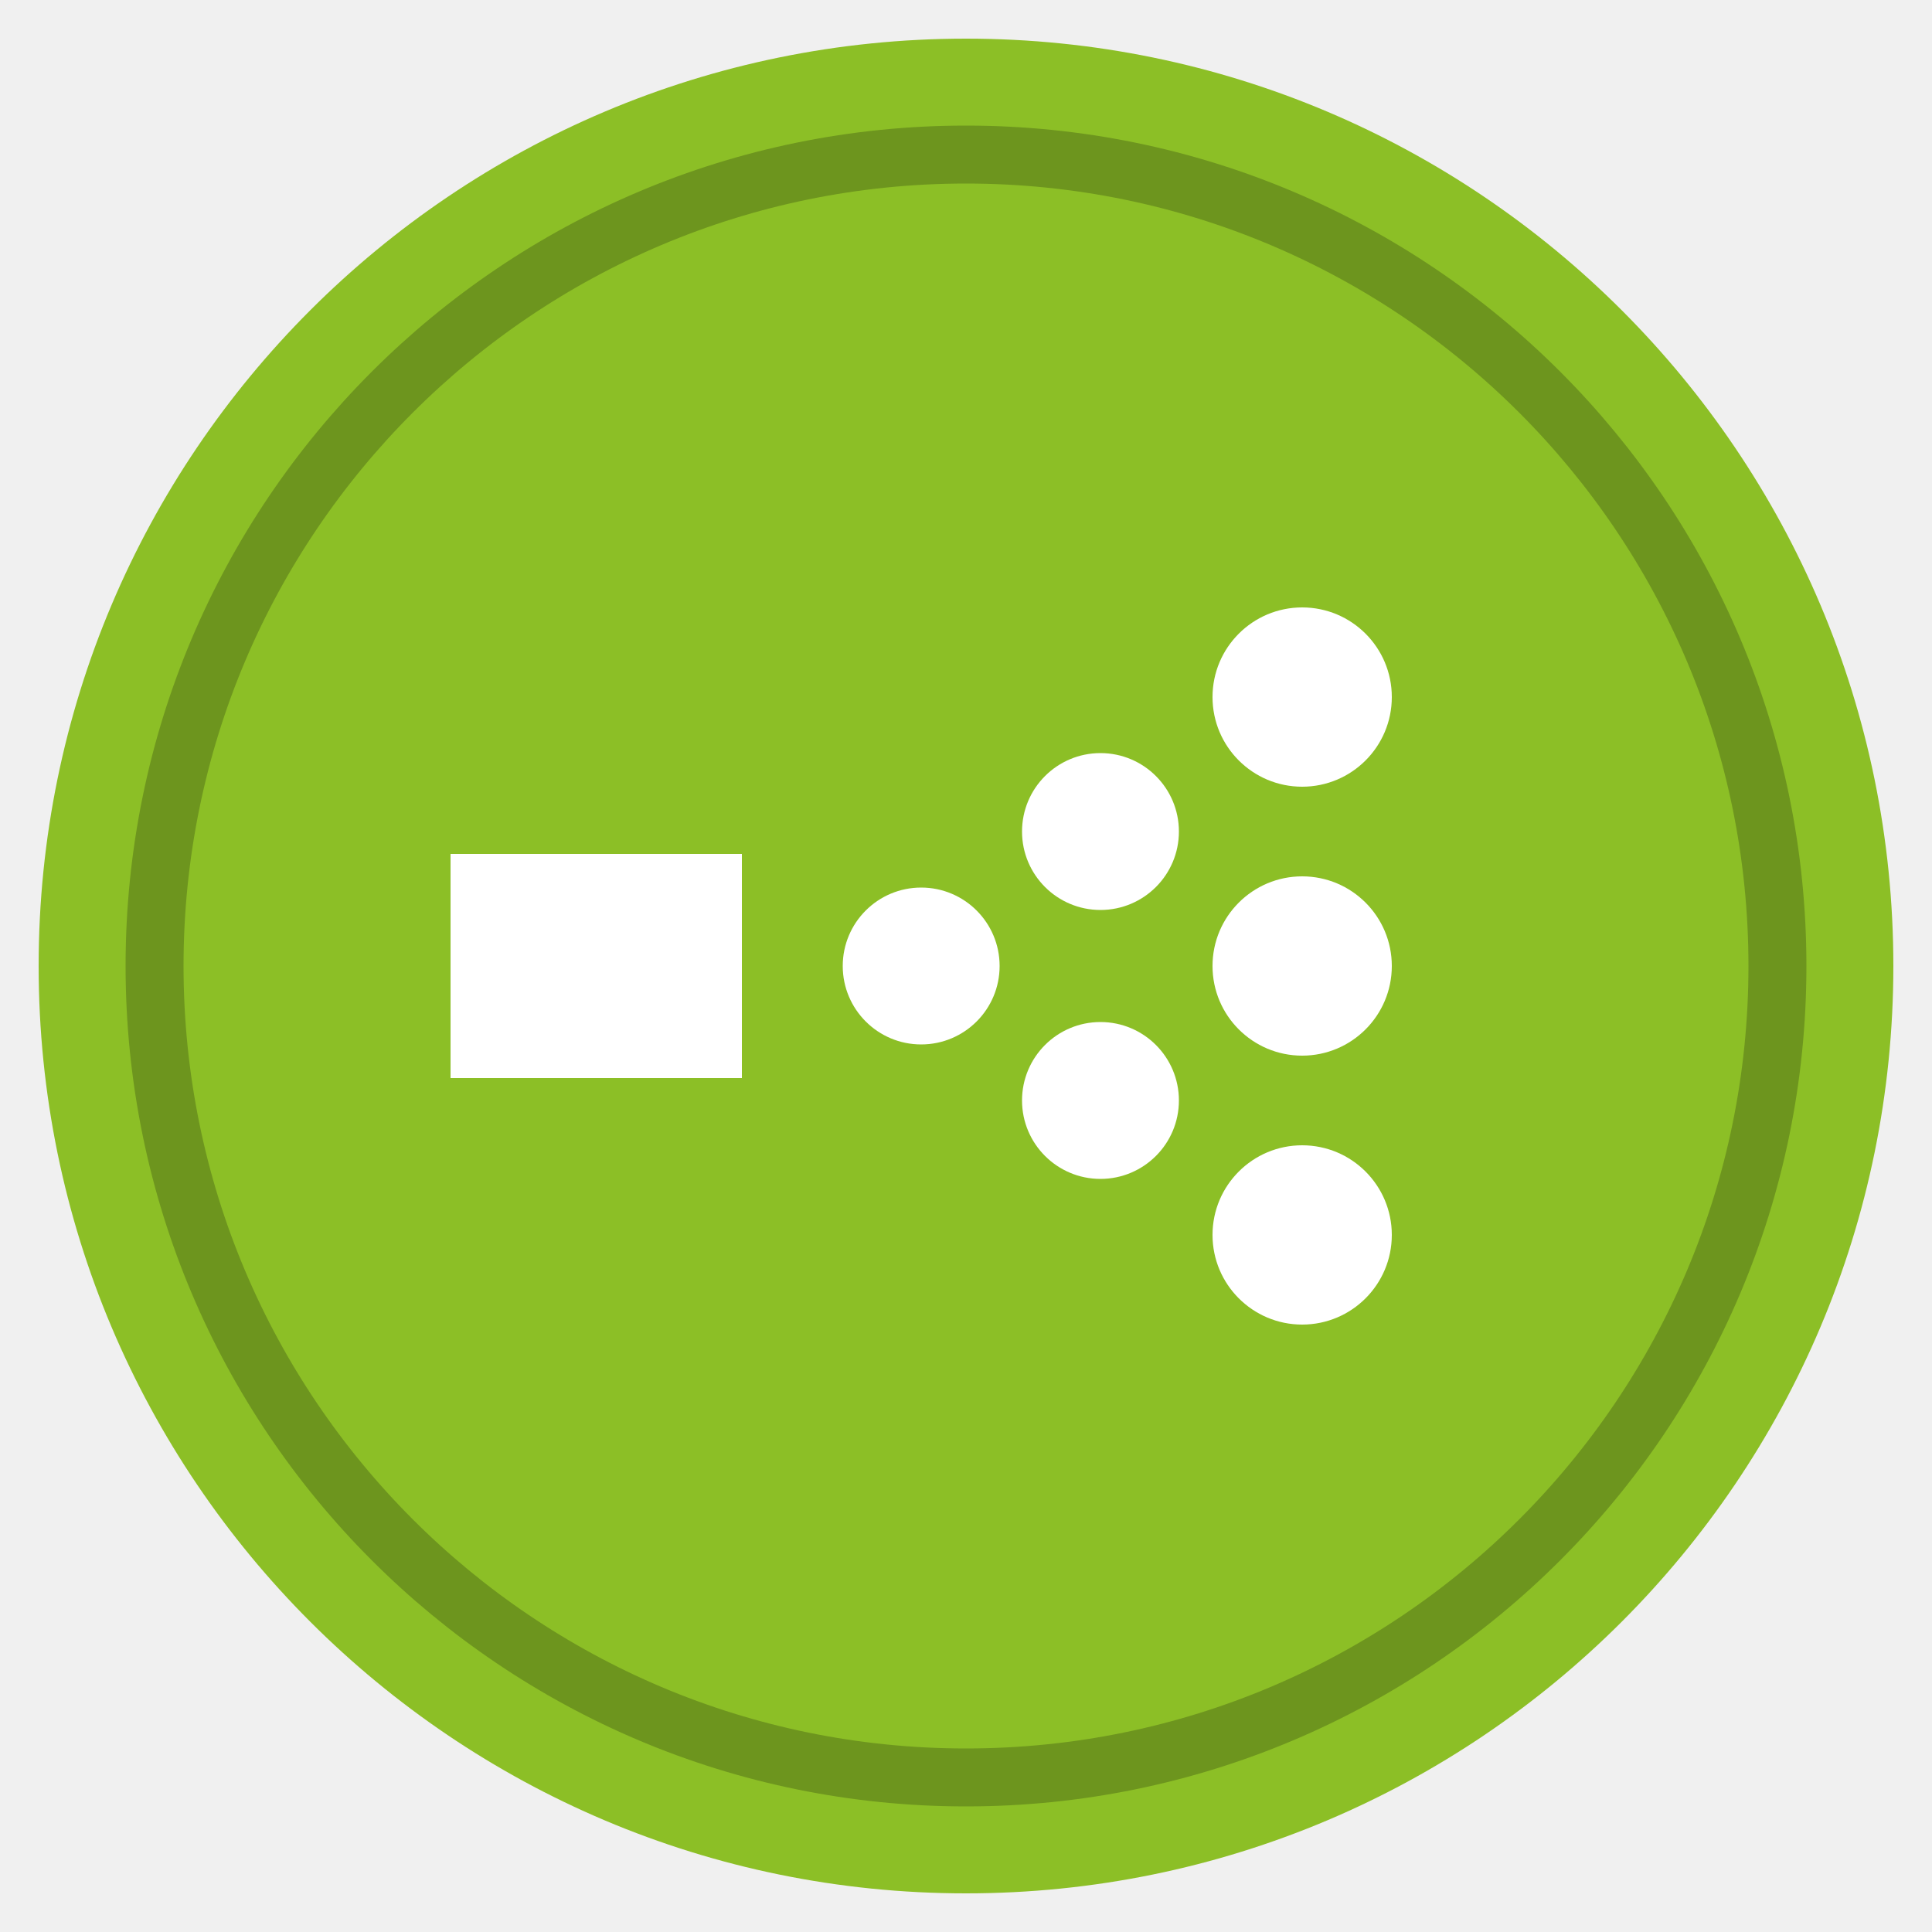
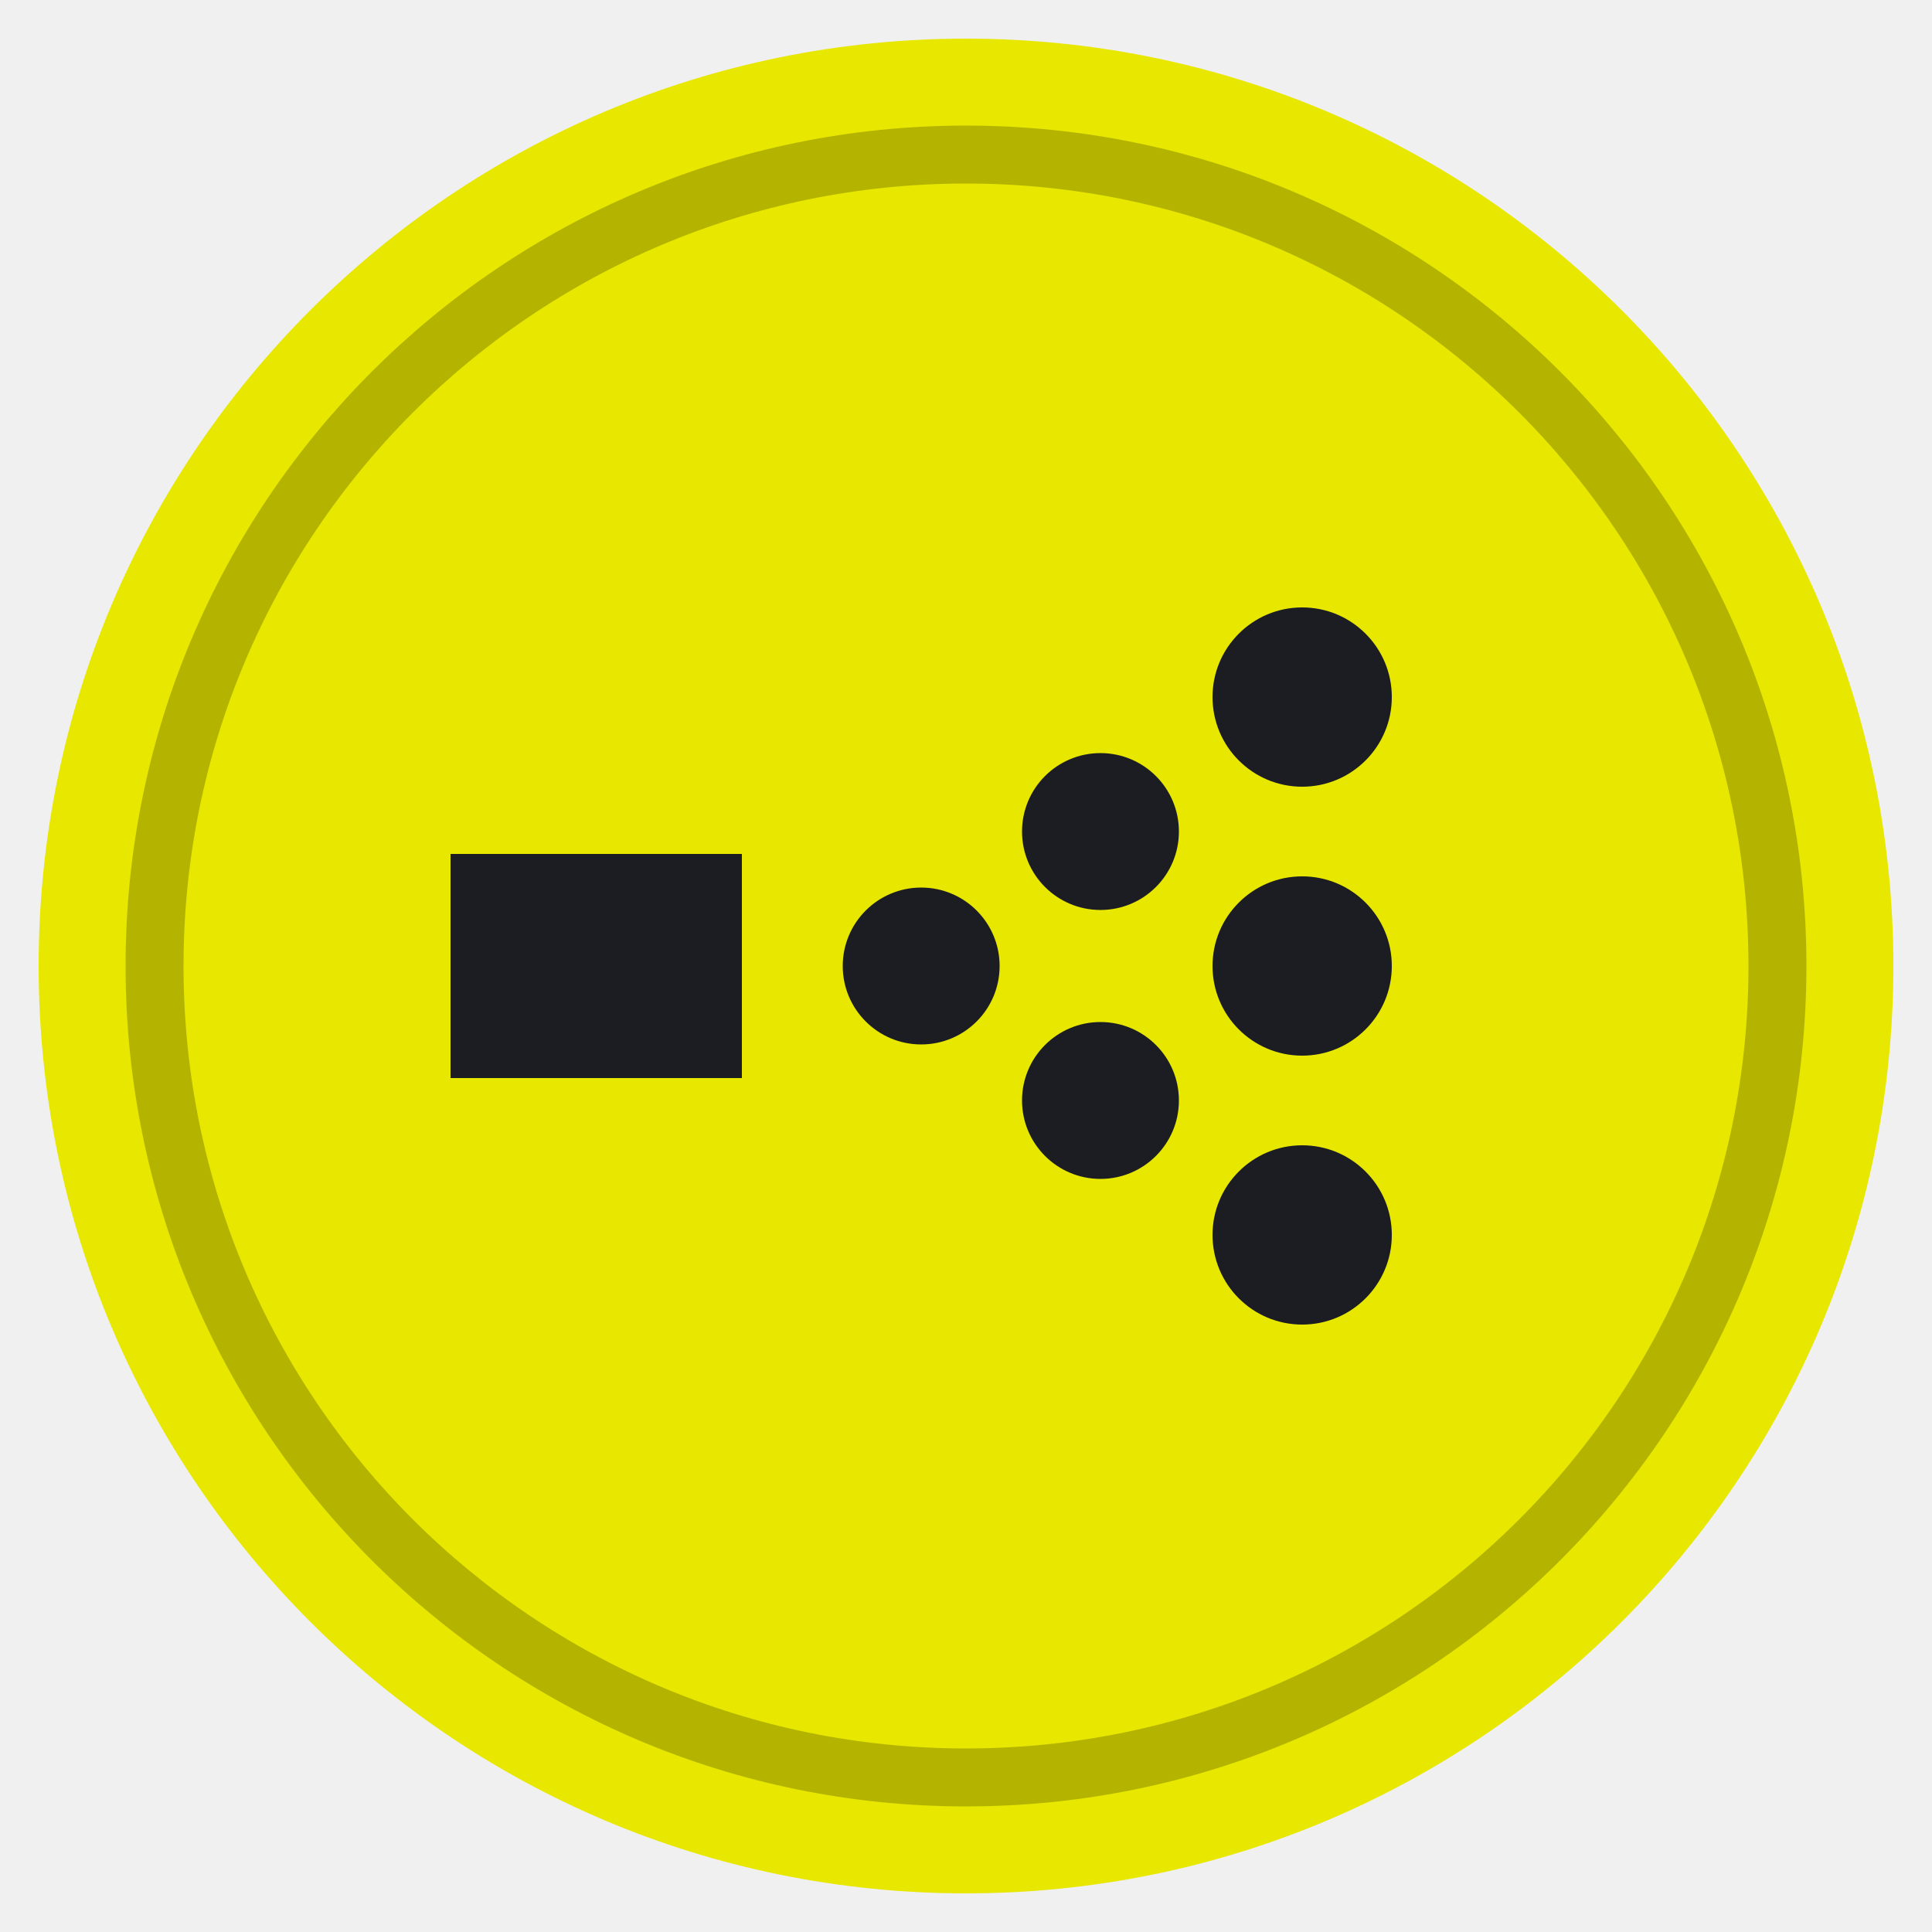
<svg xmlns="http://www.w3.org/2000/svg" viewBox="0 0 100 100">
-   <circle cx="50" cy="50" r="48" fill="#8cbf26" />
+   <circle cx="50" cy="50" r="48" fill="#e7e700" />
  <circle cx="50" cy="50" r="42" fill="none" stroke="#000" stroke-opacity=".22" stroke-width="3" />
  <g transform="translate(21 21) scale(.58)">
-     <g fill="#fff" color="#fff">
+     <g fill="#1c1d22" color="#1c1d22">
      <path d="M4 40h26v20H4z" fill-rule="nonzero" />
      <circle cx="46" cy="50" r="7" />
      <circle cx="62" cy="38" r="7" />
      <circle cx="62" cy="62" r="7" />
      <circle cx="80" cy="26" r="8" />
      <circle cx="80" cy="50" r="8" />
      <circle cx="80" cy="74" r="8" />
    </g>
  </g>
</svg>
